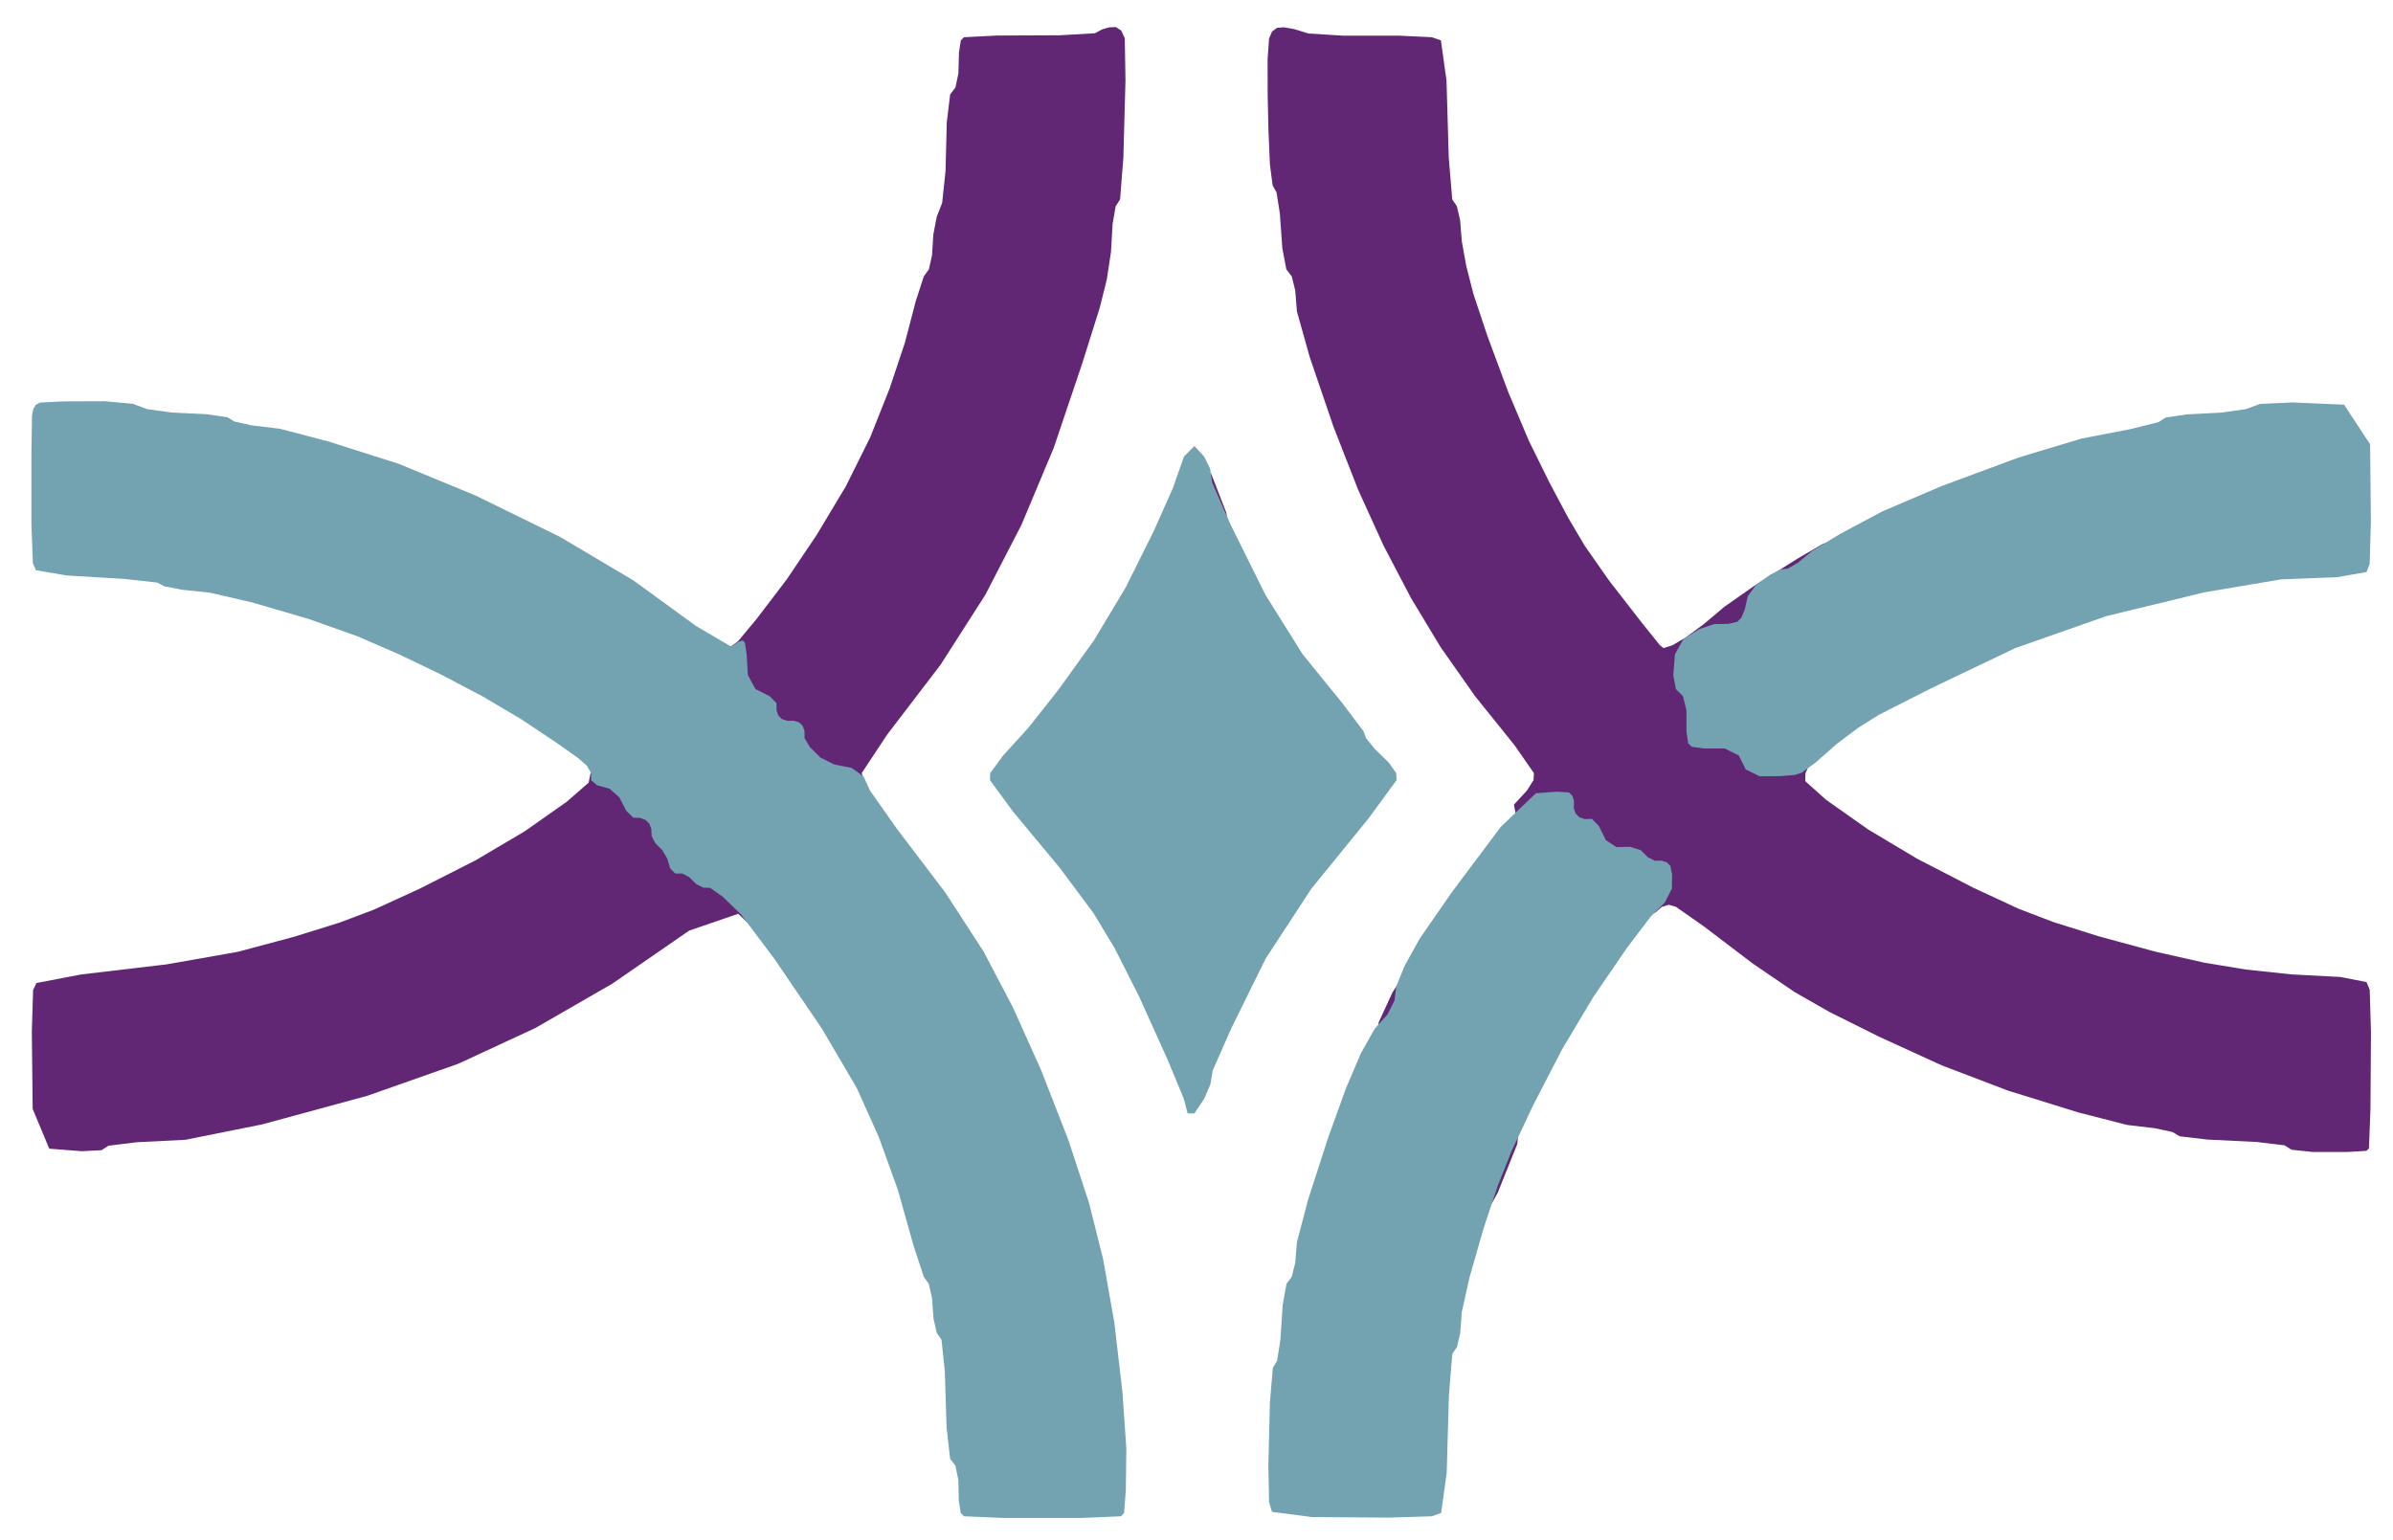
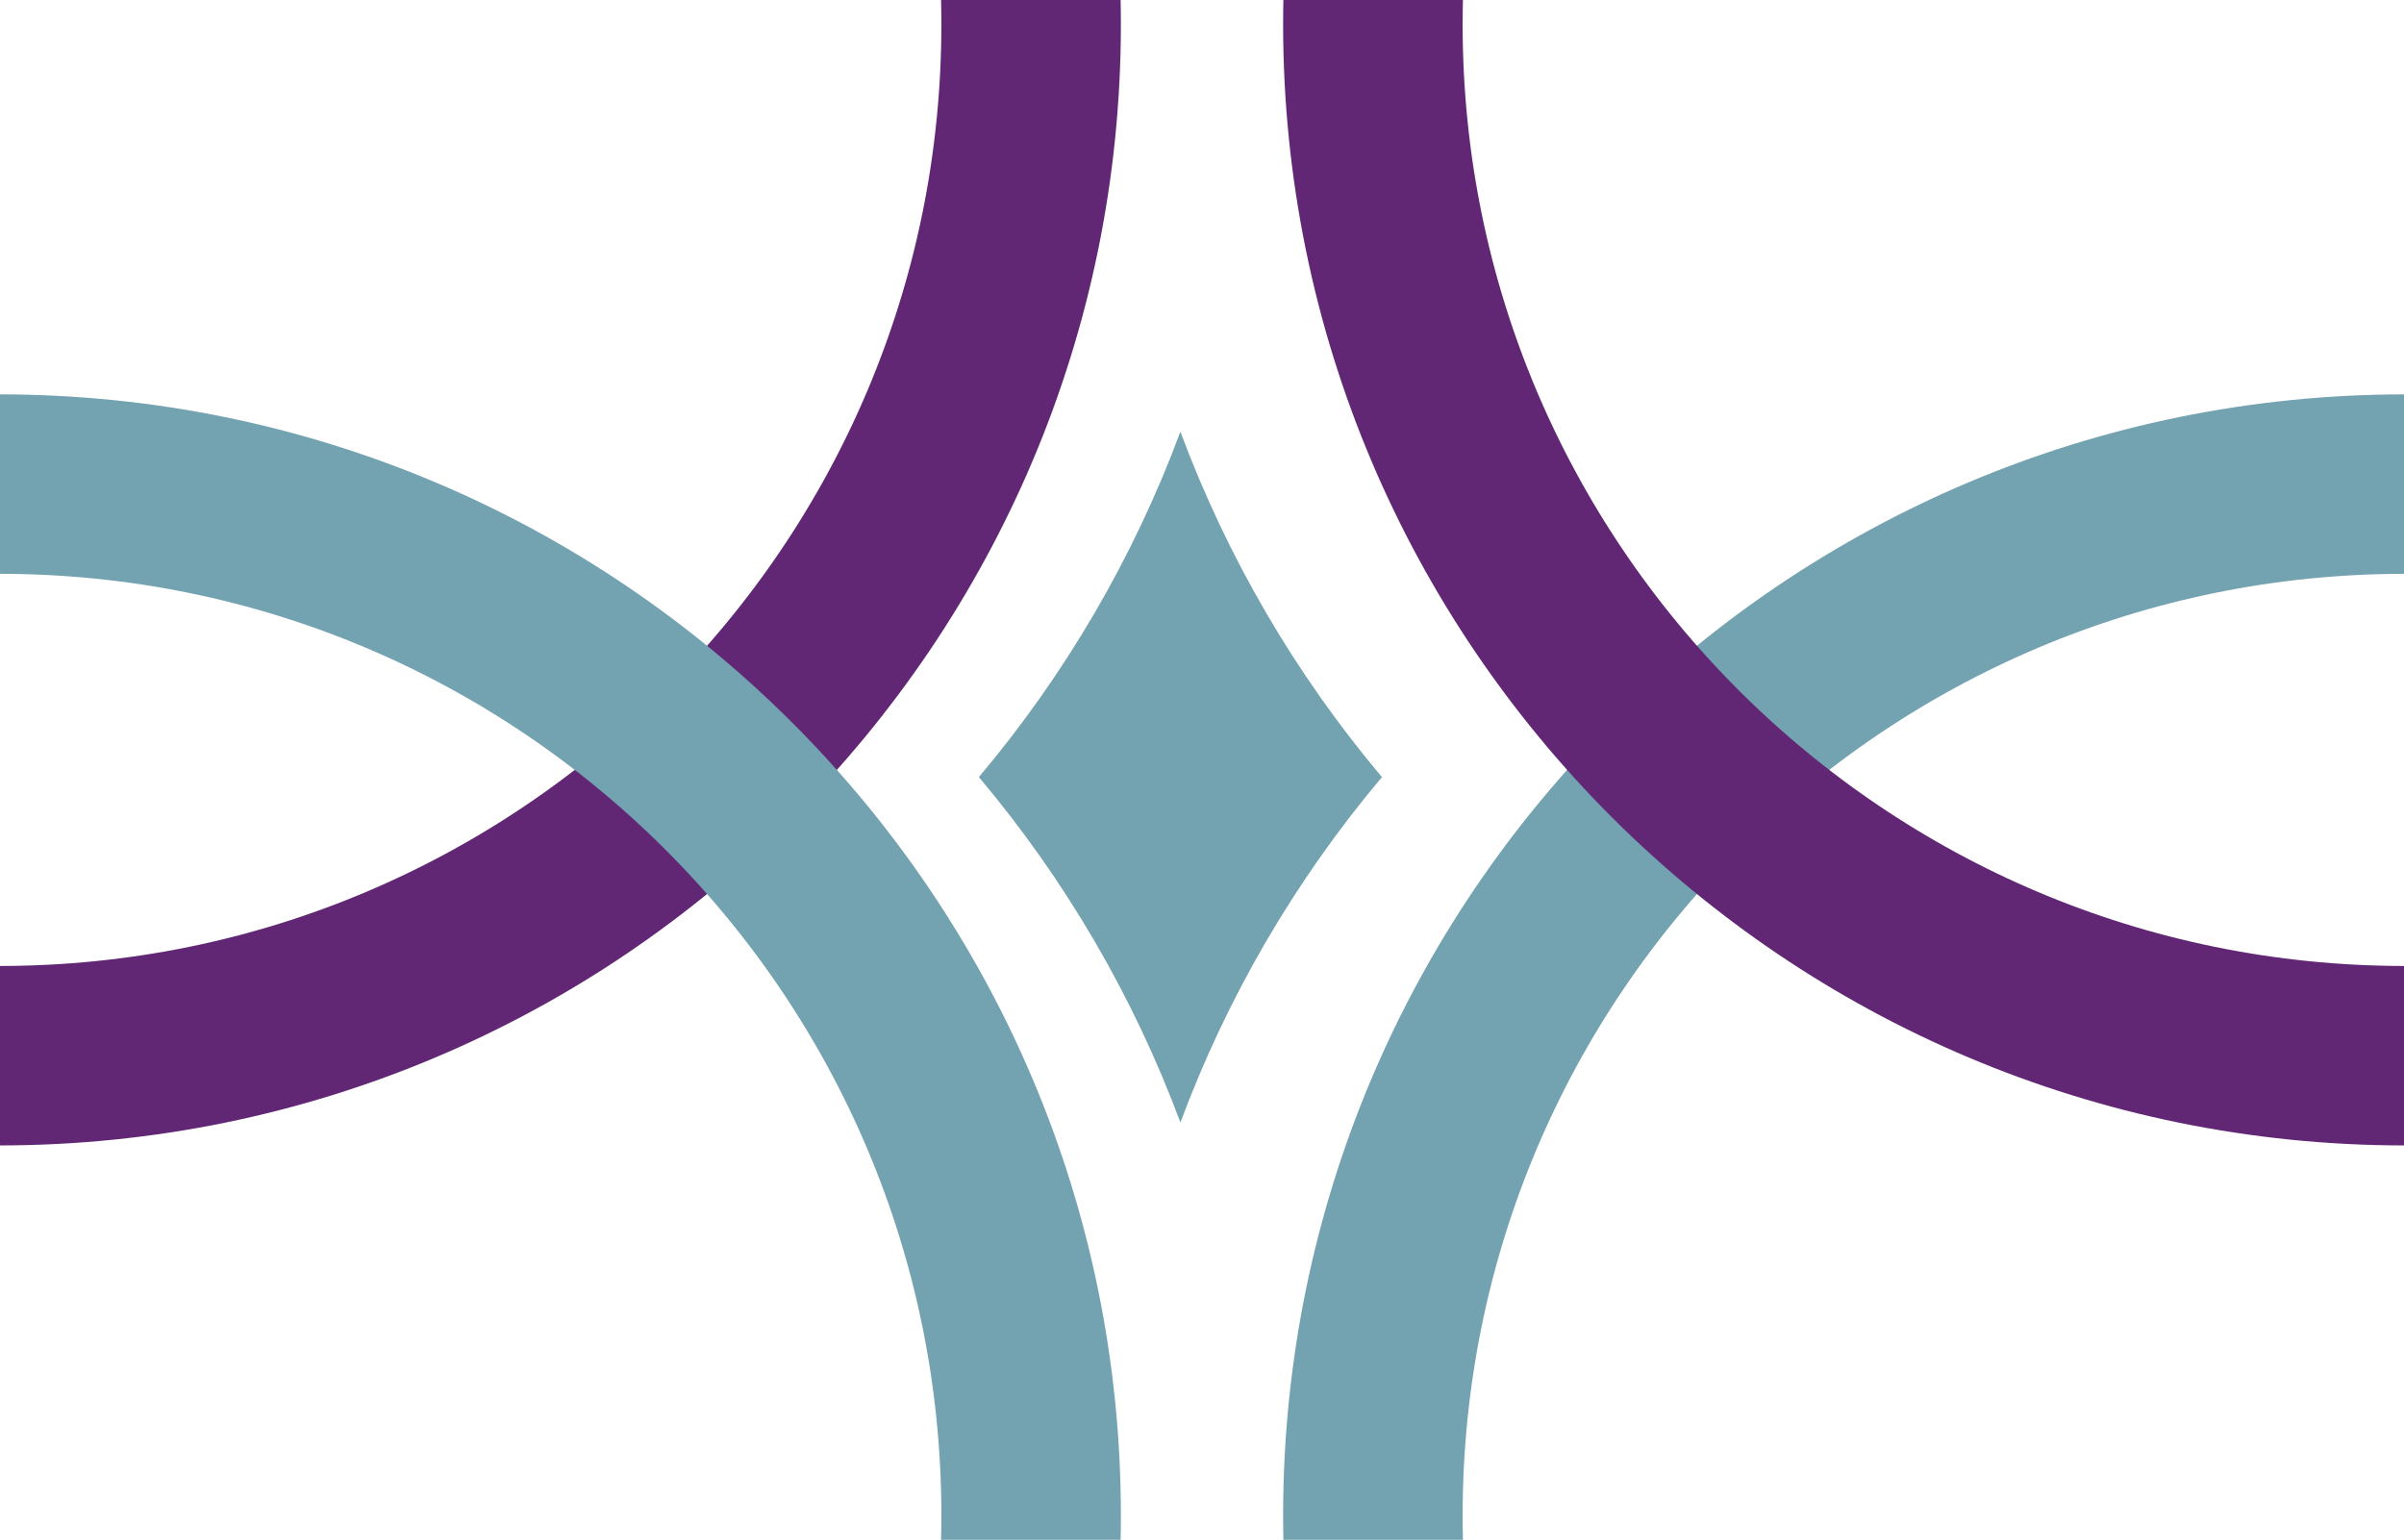
- <svg xmlns="http://www.w3.org/2000/svg" viewBox="0 0 342 220" role="img" aria-labelledby="clubLogoTitle">
-   <path class="club-mark-plum" fill="#612775" fill-rule="evenodd" d="M157.5 4.2L156.5 4.75L151.5 5.04L142.5 5.08L137.77 5.32L137.32 5.77L137.05 7.5L136.97 10.5L136.55 12.5L135.79 13.5L135.31 17.5L135.13 24.5L134.65 29L133.87 31L133.39 33.5L133.2 36.5L132.75 38.5L132.03 39.5L130.89 43L129.32 49L127.15 55.5L124.37 62.5L120.89 69.5L116.69 76.5L112.44 82.81L108.15 88.44L105.5 91.63L104.5 92.39L102.92 92.08L100.76 90.69L99.55 91L99.29 93L100.12 94.5L102.06 95.5L103.02 97.5L103.02 100.5L103.27 102.24L103.76 102.73L104.5 102.98L105.5 102.98L106.26 103.23L106.77 103.74L107.02 104.5L107.02 105.5L107.27 106.24L107.76 106.73L108.5 106.98L109.5 106.98L110.26 107.23L110.77 107.74L111.02 108.5L111.02 109.5L111.77 110.74L113.26 112.23L116 112.96L120 112.91L122.42 112.66L123.26 112.22L123.51 111.5L123.15 110.5L126.79 105L134.43 95L140.83 85L145.99 75L150.6 64L154.65 52L157.17 44L158.17 40L158.78 36L159.01 32L159.44 29.5L160.08 28.5L160.55 22.5L160.85 11.5L160.75 5.46L160.25 4.39L159.5 3.87L158.5 3.91ZM183.5 3.9L182.5 3.98L181.79 4.52L181.37 5.51L181.16 8.5L181.17 13.5L181.28 18.5L181.49 23.5L181.88 26.5L182.44 27.5L182.91 30.5L183.27 35.5L183.84 38.5L184.61 39.5L185.11 41.5L185.35 44.5L187.17 51L190.58 61L194.1 70L197.74 78L201.67 85.5L205.89 92.5L210.81 99.5L216.44 106.5L219.22 110.5L219.17 111.5L218.22 113L216.37 115L216.59 116.21L218.86 116.63L220.29 117.13L220.87 117.71L221.15 118.5L221.15 119.5L222.15 120.5L224.15 121.5L225.37 122.71L225.79 124.13L227 124.85L229 124.85L230.5 125.35L231.5 126.35L232.5 126.85L233.5 126.86L234.5 127.88L235.5 129.91L236.5 130.49L237.5 129.62L238.5 129.32L239.5 129.6L243.5 132.4L250.5 137.72L256.5 141.81L261.5 144.66L268.5 148.15L277.5 152.27L287 155.89L297 158.99L304 160.79L308 161.26L310.5 161.8L311.5 162.41L315.5 162.88L322.5 163.22L326.5 163.7L327.5 164.33L330.5 164.65L335.5 164.65L338.19 164.49L338.56 164.16L338.78 158.5L338.85 147.5L338.67 141.46L338.22 140.37L334.5 139.64L327.5 139.27L321 138.58L315 137.59L308 136.01L300 133.84L293.5 131.8L288.5 129.89L282 126.87L274 122.74L267 118.56L261 114.33L258.01 111.66L258.02 110.55L258.52 109.4L259.51 108.19L258.5 107.47L255.5 107.24L253.5 106.14L252.5 104.15L250.5 103.12L247.5 103.06L245.74 102.77L245.23 102.26L244.94 100L244.88 96L245.13 93.71L245.71 93.13L247.5 92.85L250.5 92.85L252.21 92.63L252.63 92.21L252.85 90.5L252.85 87.5L253.13 85.71L253.71 85.12L256 84.83L260 84.84L262.21 84.63L262.63 84.21L262.81 82.5L262.74 79.5L262.52 77.83L262.17 77.48L261.5 77.45L260.5 77.75L257 79.78L251 83.54L246.5 86.68L243.5 89.2L241 91.05L239 92.24L237.74 92.63L237.22 92.21L234.64 89L229.98 83L226.48 78L224.12 74L221.46 69L218.5 63L215.54 56L212.57 48L210.57 42L209.55 38L208.92 34.5L208.68 31.5L208.22 29.5L207.55 28.5L207.05 22.5L206.73 11.5L205.93 5.77L204.64 5.32L200 5.1L192 5.1L187 4.79L185 4.17ZM171.75 67.67L171.25 73.22L171.25 76.25L171.75 76.75L172.5 76.99L173.5 76.98L174.58 76.73L175.74 76.24L175.24 73.22L173.08 67.67ZM85.63 109.41L84.88 109.8L84.38 110.62L84.13 111.86L81 114.59L75 118.81L68 122.95L60 127.01L53.5 129.99L48.5 131.88L42 133.9L34 136.04L23.86 137.83L11.59 139.28L5.21 140.5L4.73 141.5L4.55 147.5L4.67 158.5L7.04 164.18L11.68 164.54L14.5 164.4L15.5 163.76L19.5 163.26L26.5 162.91L37.5 160.7L52.5 156.62L65.5 152.04L76.5 146.94L87.5 140.6L98.5 133.01L105.5 130.61L108.5 133.4L110.2 134.6L110.6 134.2L110.81 132.5L110.83 129.5L110.13 127.79L108.71 127.37L107.5 126.12L106.5 124.05L105.5 123.02L104.5 123.02L103.5 122.52L102.5 121.52L101.5 121.02L100.5 121.03L99.74 120.77L99.23 120.26L98.97 119.5L98.98 118.5L98.48 117.5L97.48 116.5L96.98 115.5L96.98 114.5L96.73 113.76L96.24 113.27L95.5 113.02L94.5 113.02L93.5 112.02L92.5 110.02L90.5 109.07L87.5 109.17ZM185.75 121.25L185.25 121.75L185.25 123.69L185.75 127.06L187.27 127.06L189.82 123.69L190.82 121.78L190.27 121.33L189 121.08L187 121.03ZM177.75 131.25L177.25 131.75L177.03 134L177.07 138L177.32 140.55L177.77 141.65L179.34 139.65L182.02 134.55L183.02 131.75L182.34 131.25L181 131L179 131ZM199 141.86L197 146.21L197.5 148.5L200.5 148.73L202.21 148.63L202.63 148.21L202.84 146L202.82 142L202.61 139.8L202.2 139.39L201.5 139.31L200.5 139.56ZM213.79 159.37L213.37 159.79L213.16 161.5L213.18 164.5L212.18 166.5L210.16 167.5L209.15 169.5L209.15 172.5L209.37 174.21L209.79 174.63L210.66 174.63L211.98 174.21L214.04 170.5L216.85 163.5L217.19 159.79L215.06 159.37Z" />
-   <path class="club-mark-teal" fill="#73a2b1" fill-rule="evenodd" d="M5.71 57.54L5.12 57.85L4.74 58.5L4.57 59.5L4.49 65L4.49 75L4.7 80.5L5.13 81.5L9.51 82.25L17.84 82.75L22.5 83.27L23.5 83.81L26 84.29L30 84.71L36 86.1L44 88.43L51 90.91L57 93.51L63 96.39L69 99.55L74.5 102.8L79.5 106.14L82.63 108.35L83.88 109.45L84.49 110.5L84.47 111.5L85.34 112.24L87.11 112.73L88.5 113.94L89.5 115.88L90.5 116.87L91.5 116.91L92.27 117.19L92.8 117.73L93.09 118.5L93.13 119.5L93.65 120.5L94.65 121.5L95.36 122.71L95.79 124.13L96.5 124.85L97.5 124.85L98.5 125.36L99.5 126.36L100.5 126.87L101.5 126.9L103.31 128.19L105.93 130.73L110.64 137L117.45 147L122.44 155.5L125.59 162.5L128.3 170L130.55 178L132.03 182.5L132.74 183.5L133.2 185.5L133.42 188.5L133.88 190.5L134.56 191.5L135.03 196L135.28 204L135.79 208.5L136.55 209.5L136.96 211.5L137.03 214.5L137.3 216.24L137.77 216.72L143.5 216.96L154.5 216.96L160.22 216.72L160.65 216.24L160.9 213L160.97 207L160.42 199L159.25 189L157.66 180L155.66 172L152.71 163L148.81 153L144.77 144L140.57 136L135.05 127.5L128.21 118.5L124.34 113L123.43 111L121.73 109.76L119.24 109.27L117.24 108.27L115.73 106.76L114.98 105.5L114.98 104.5L114.73 103.76L114.24 103.27L113.5 103.02L112.5 103.02L111.74 102.77L111.23 102.26L110.98 101.5L110.98 100.5L109.98 99.5L107.98 98.5L106.89 96.5L106.7 93.5L106.46 91.85L106.15 91.54L105.5 91.74L104.5 92.42L99.5 89.49L90.5 82.94L80 76.72L68 70.84L57 66.3L47 63.12L40 61.28L36 60.8L33.5 60.25L32.5 59.63L29.5 59.2L24.5 58.96L21 58.47L19 57.72L15 57.35L9 57.37ZM323 57.73L321 58.47L317.5 58.97L312.5 59.23L309.5 59.68L308.5 60.33L304.5 61.33L297.5 62.68L288.5 65.39L277.5 69.47L269 73.1L263 76.3L259 78.73L257 80.4L255.5 81.28L254.5 81.38L253 82.14L251 83.56L249.79 85.2L249.37 87.07L248.87 88.29L248.29 88.87L247 89.17L245 89.2L242.87 89.91L240.62 91.3L239.38 93.5L239.14 96.5L239.52 98.5L240.52 99.5L241.02 101.5L241.02 104.5L241.27 106.24L241.76 106.73L243.5 106.98L246.5 106.98L248.5 107.98L249.5 109.98L251.5 110.96L254.5 110.93L256.5 110.76L257.5 110.44L259.5 108.97L262.5 106.33L265.5 104.07L268.5 102.18L276 98.37L288 92.64L301 88.07L315 84.67L326 82.81L334 82.5L338.22 81.76L338.67 80.59L338.84 74.5L338.73 63.5L335.01 57.84L327.67 57.52ZM214.5 118.17L207.5 127.51L202.91 134.14L200.74 138.05L199.54 141L199.3 143L198.29 145L196.49 147L194.52 150.5L192.38 155.5L189.85 162.5L186.94 171.5L185.36 177.5L185.11 180.5L184.61 182.5L183.86 183.5L183.32 186.5L182.99 191.5L182.52 194.5L181.91 195.5L181.49 200.5L181.27 209.5L181.37 214.7L181.79 216.09L187.5 216.83L198.5 216.91L204.65 216.72L205.96 216.24L206.76 210.5L207.07 199.5L207.56 193.5L208.24 192.5L208.69 190.5L208.92 187.5L210.04 182.5L212.05 175.5L214.05 169.5L216.04 164.5L219.1 158L223.24 150L227.71 142.5L232.51 135.5L235.92 131L237.93 129L238.95 127L238.97 125L238.73 123.76L238.24 123.27L237.5 123.02L236.5 123.02L235.5 122.52L234.5 121.52L233 121.04L231 121.07L229.5 120.08L228.5 118.04L227.5 117.04L226.5 117.08L225.73 116.82L225.18 116.27L224.92 115.5L224.95 114.5L224.73 113.76L224.24 113.27L222.5 113.15L219.5 113.38Z" />
-   <path class="club-mark-seed" fill="#73a2b1" fill-rule="evenodd" d="M169.21 65.25L167.63 69.75L164.85 76L160.86 84L156.36 91.5L151.33 98.5L146.99 104L143.35 108L141.52 110.5L141.48 111.5L144.78 116L151.43 124L156.27 130.5L159.29 135.5L162.83 142.5L166.89 151.5L169.19 157.05L169.73 159.14L170.7 159.14L172.1 157.05L172.98 155L173.32 153L175.96 147L180.89 137L187.43 127L195.57 117L199.6 111.5L199.54 110.5L198.48 109L196.44 107L195.23 105.5L194.86 104.5L191.84 100.5L186.16 93.5L180.84 85L175.88 75L173.25 69L172.95 67L172.09 65.25L170.7 63.75Z" />
+ <svg xmlns="http://www.w3.org/2000/svg" viewBox="0 0 167 107" role="img" aria-labelledby="clubLogoTitle">
+   <clipPath id="clubMarkClip">
+     <rect width="167" height="107" />
+   </clipPath>
+   <g class="club-mark-plum" clip-path="url(#clubMarkClip)" fill="none" stroke="#612775" stroke-width="12.47">
+     <circle cx="-0.05" cy="1.68" r="71.68" />
+   </g>
+   <g class="club-mark-teal" clip-path="url(#clubMarkClip)" fill="none" stroke="#73a2b1" stroke-width="12.47">
+     <circle cx="-0.05" cy="105.32" r="71.68" />
+     <circle cx="167.05" cy="105.32" r="71.68" />
+   </g>
+   <g class="club-mark-plum" clip-path="url(#clubMarkClip)" fill="none" stroke="#612775" stroke-width="12.47">
+     <circle cx="167.05" cy="1.68" r="71.68" />
+   </g>
+   <path class="club-mark-seed" fill="#73a2b1" d="M82 30A81.18 81.18 0 0 0 96 54A81.18 81.18 0 0 0 82 78A81.18 81.18 0 0 0 68 54A81.18 81.18 0 0 0 82 30Z" />
</svg>
